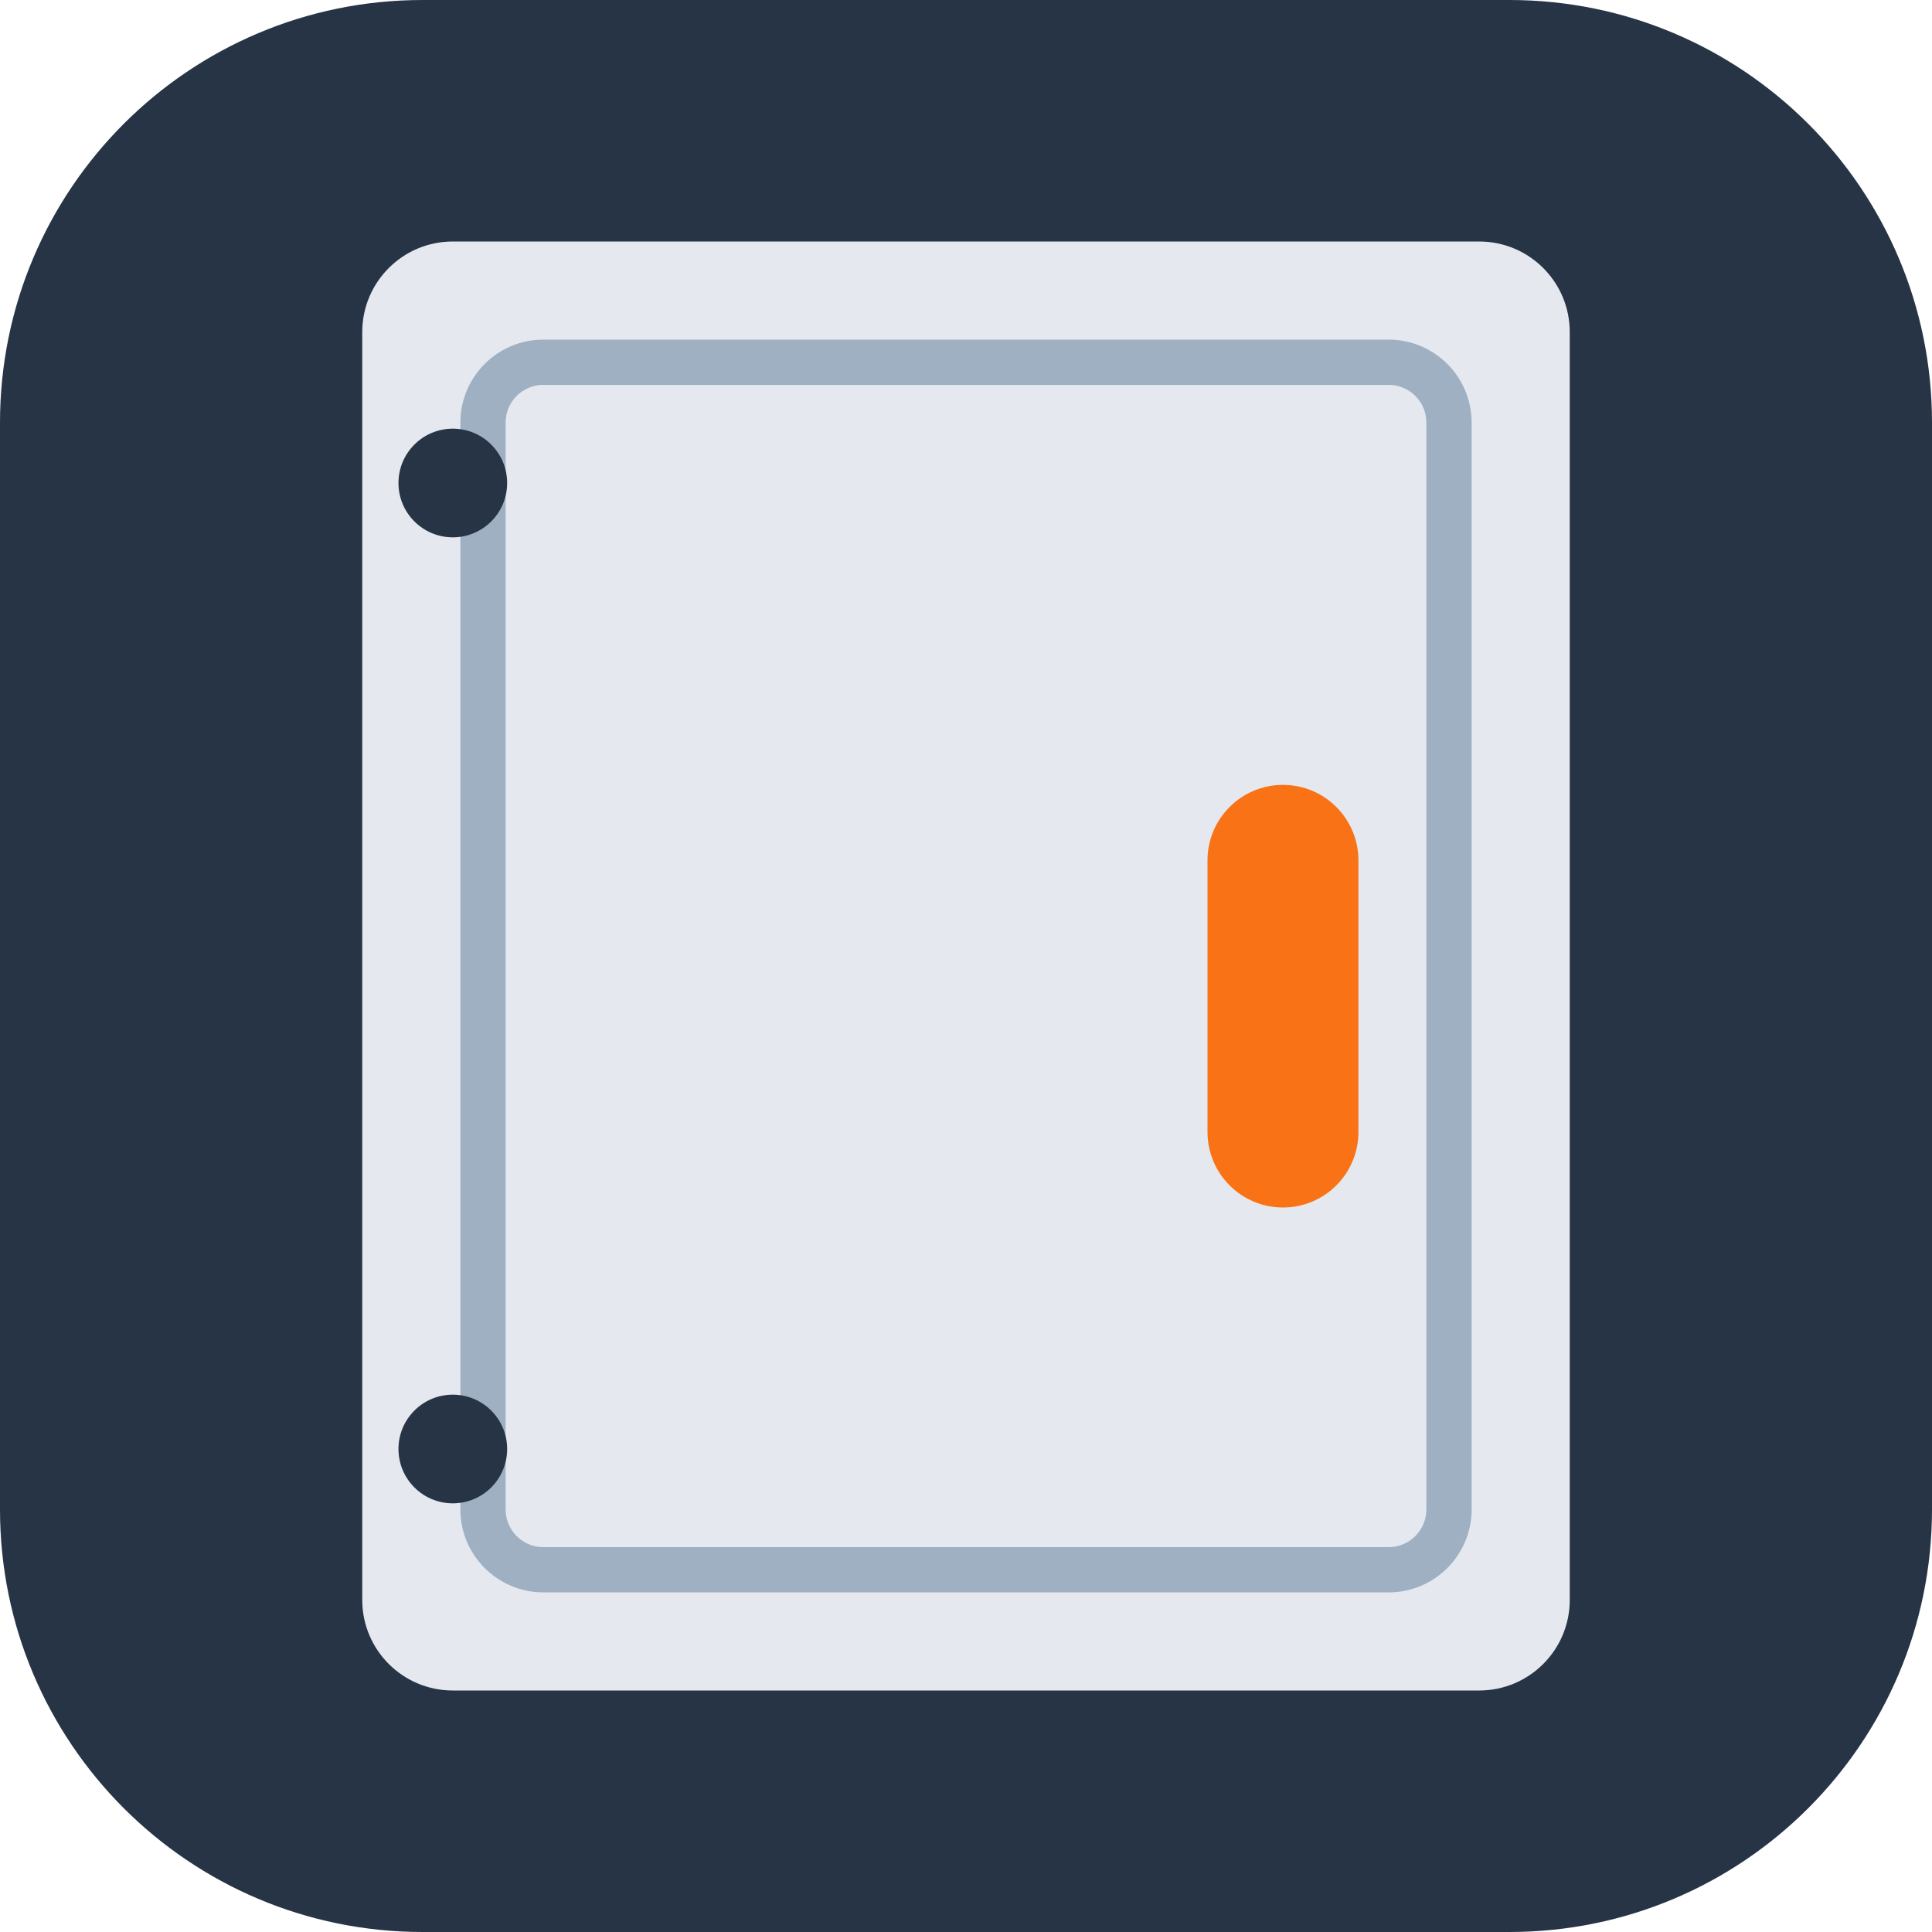
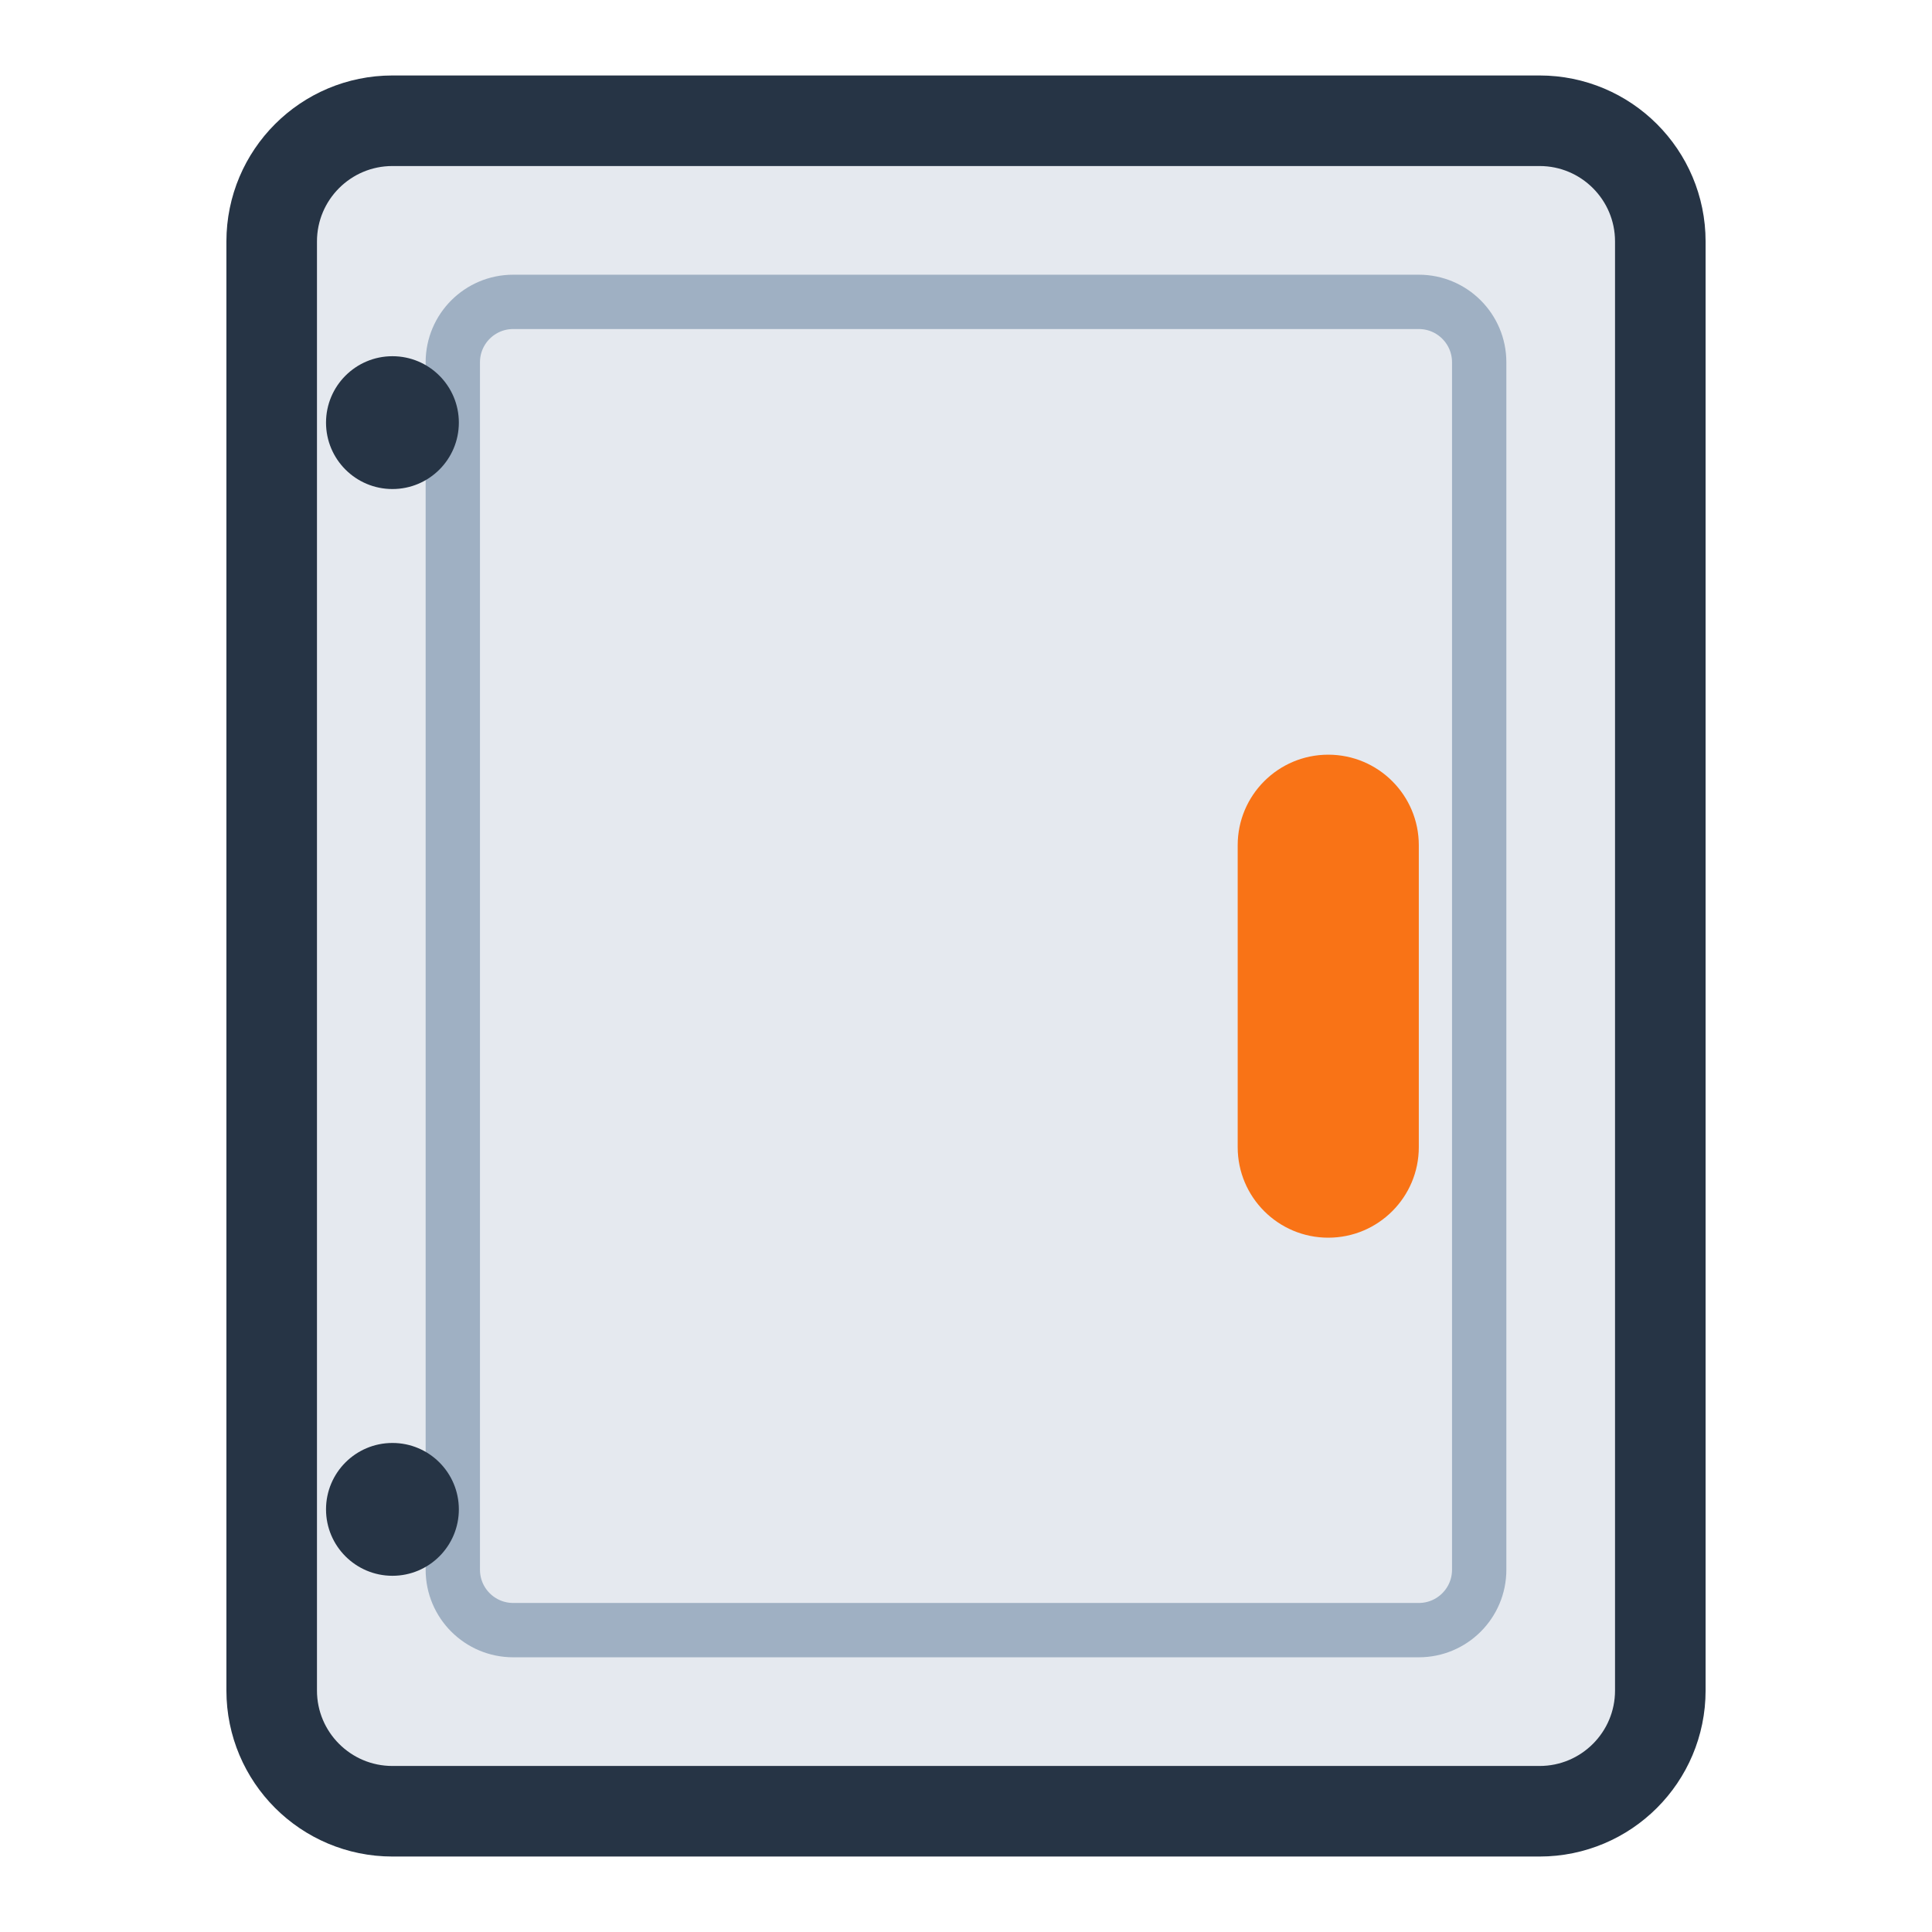
<svg xmlns="http://www.w3.org/2000/svg" viewBox="0 0 64 64">
-   <rect width="64" height="64" rx="14" fill="#263445" />
-   <rect x="12" y="8" width="40" height="48" rx="3" fill="#e5e9ef" />
-   <rect x="16" y="12" width="32" height="40" rx="2" fill="none" stroke="#9fb0c3" stroke-width="1.5" />
-   <rect x="40" y="26" width="5" height="14" rx="2.5" fill="#f97316" />
-   <circle cx="15" cy="16" r="1.8" fill="#263445" />
-   <circle cx="15" cy="48" r="1.8" fill="#263445" />
+   <rect x="9" y="4" width="46" height="56" rx="4" fill="#e5e9ef" stroke="#263445" stroke-width="3" />
+   <rect x="15" y="10" width="34" height="44" rx="2" fill="none" stroke="#9fb0c3" stroke-width="1.8" />
+   <rect x="41" y="25" width="6" height="16" rx="3" fill="#f97316" />
+   <circle cx="13" cy="14" r="2.2" fill="#263445" />
+   <circle cx="13" cy="50" r="2.2" fill="#263445" />
</svg>
